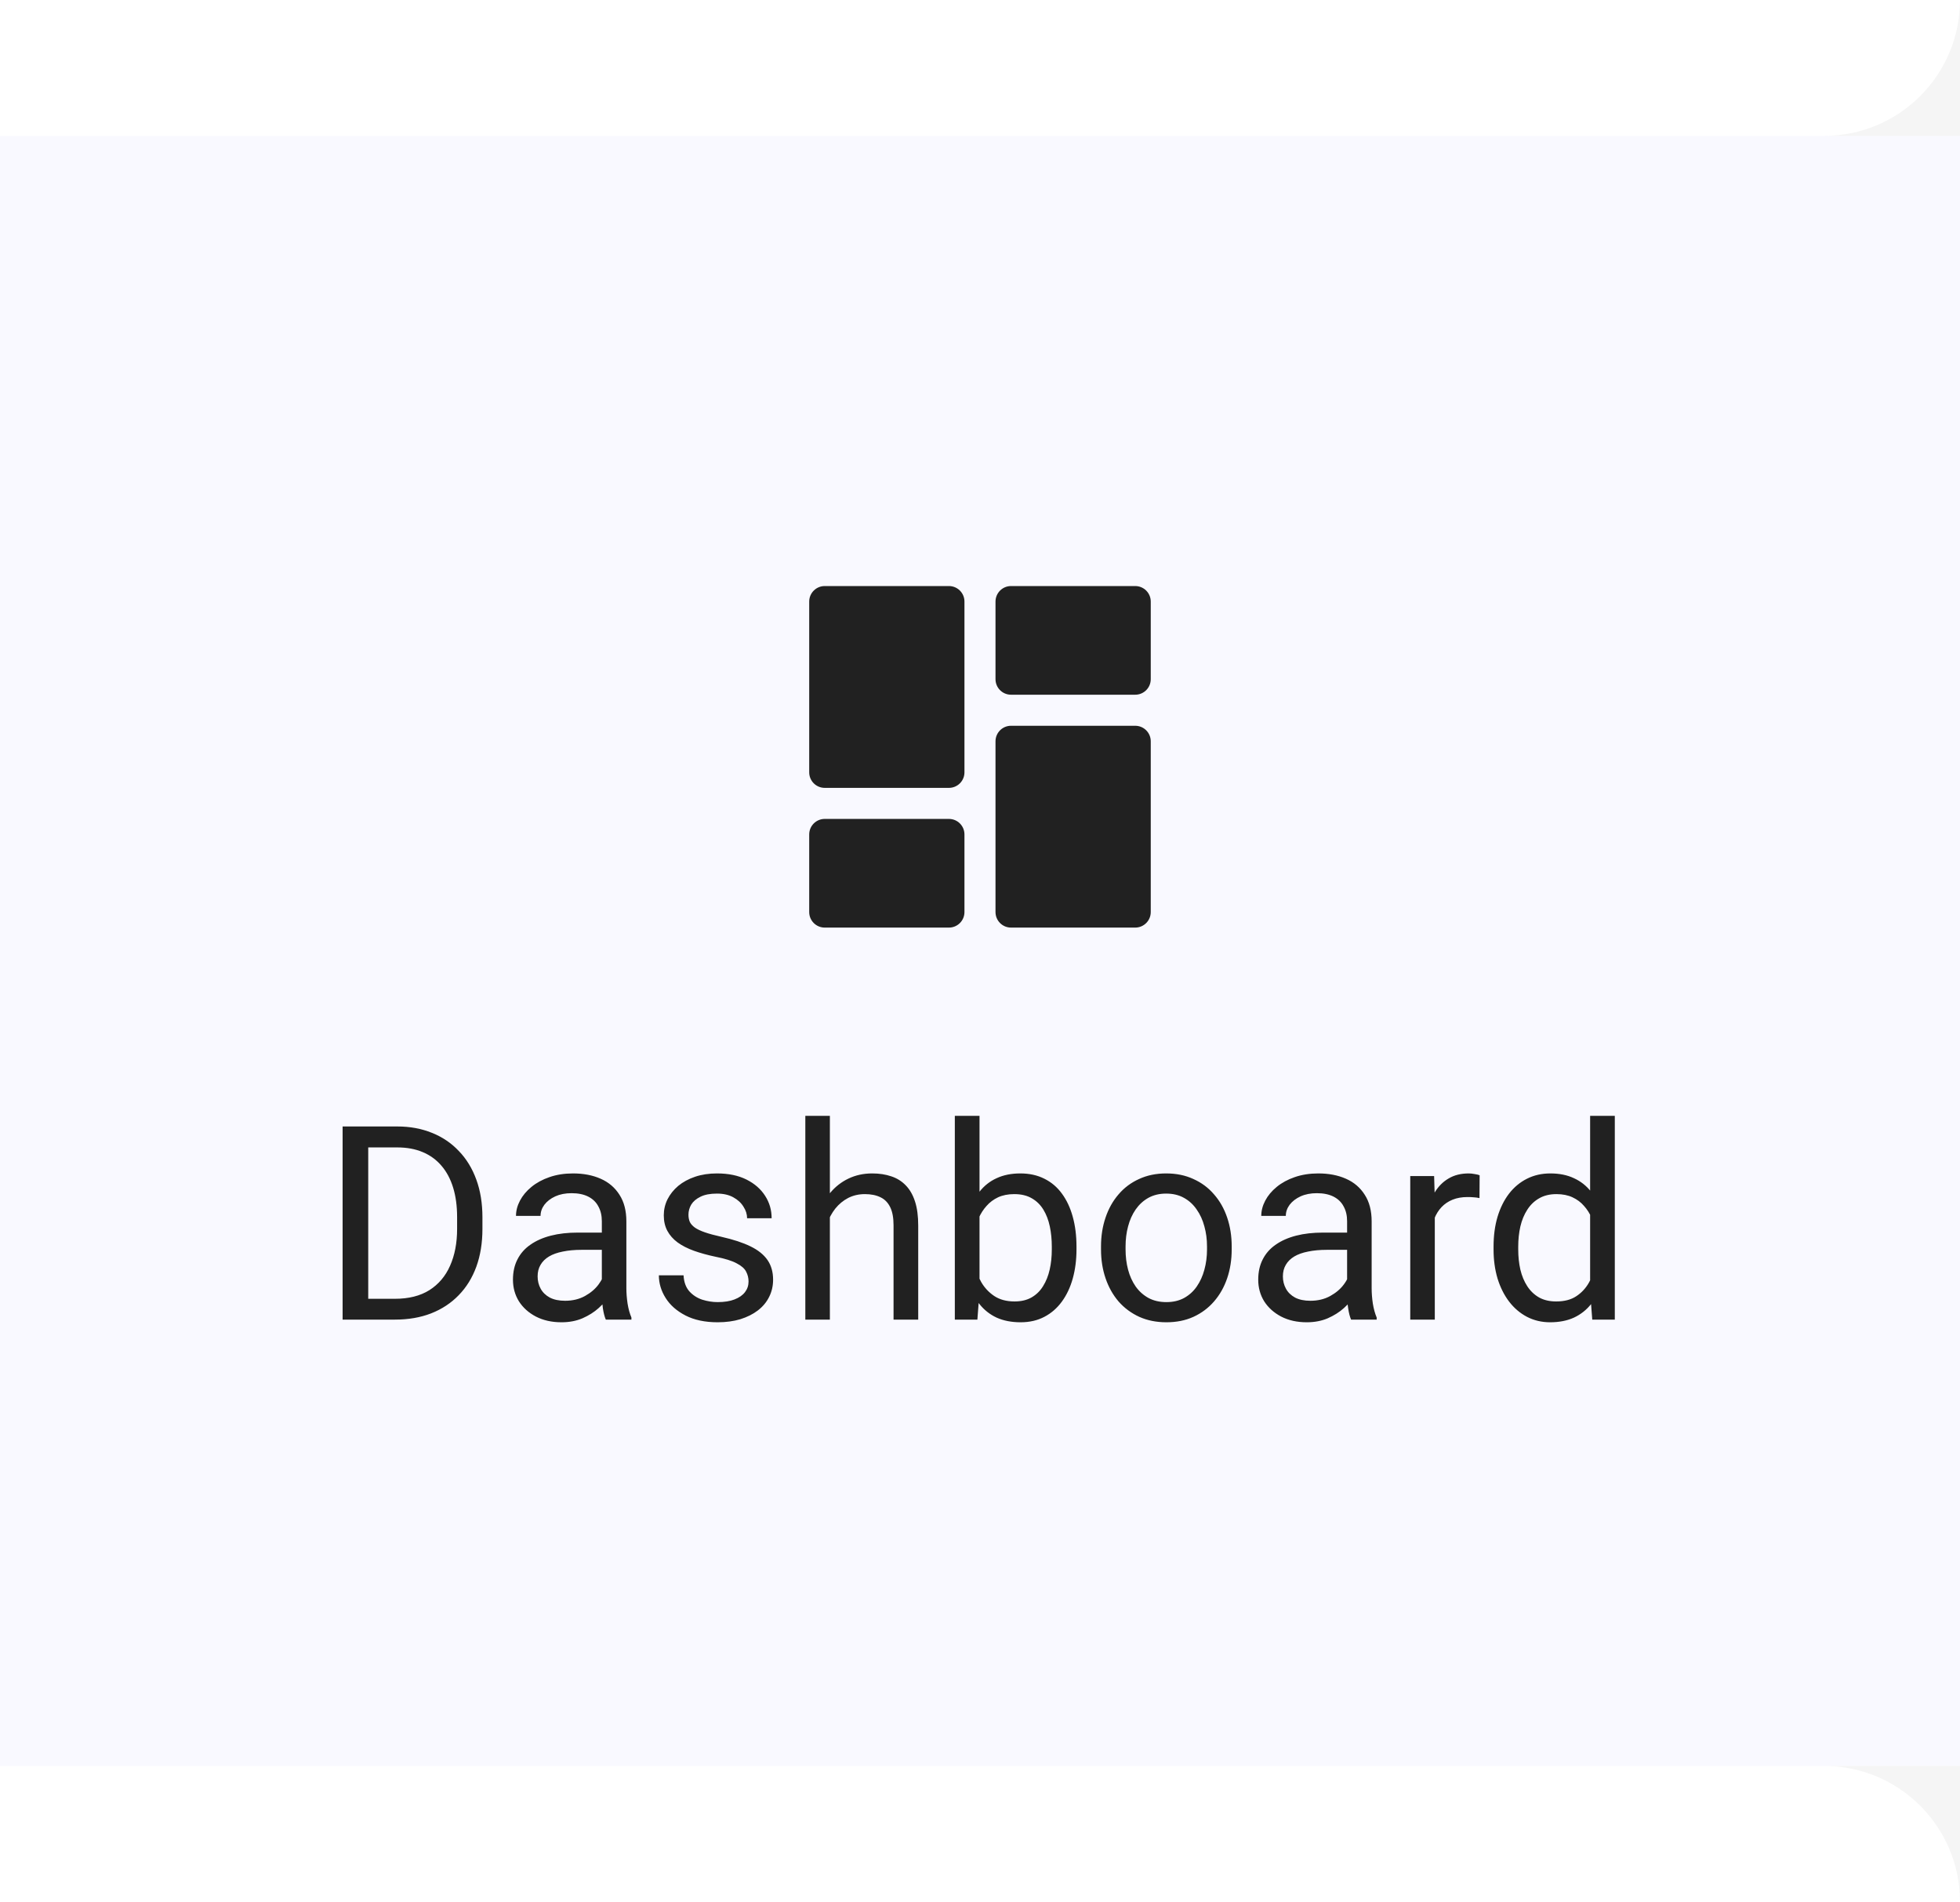
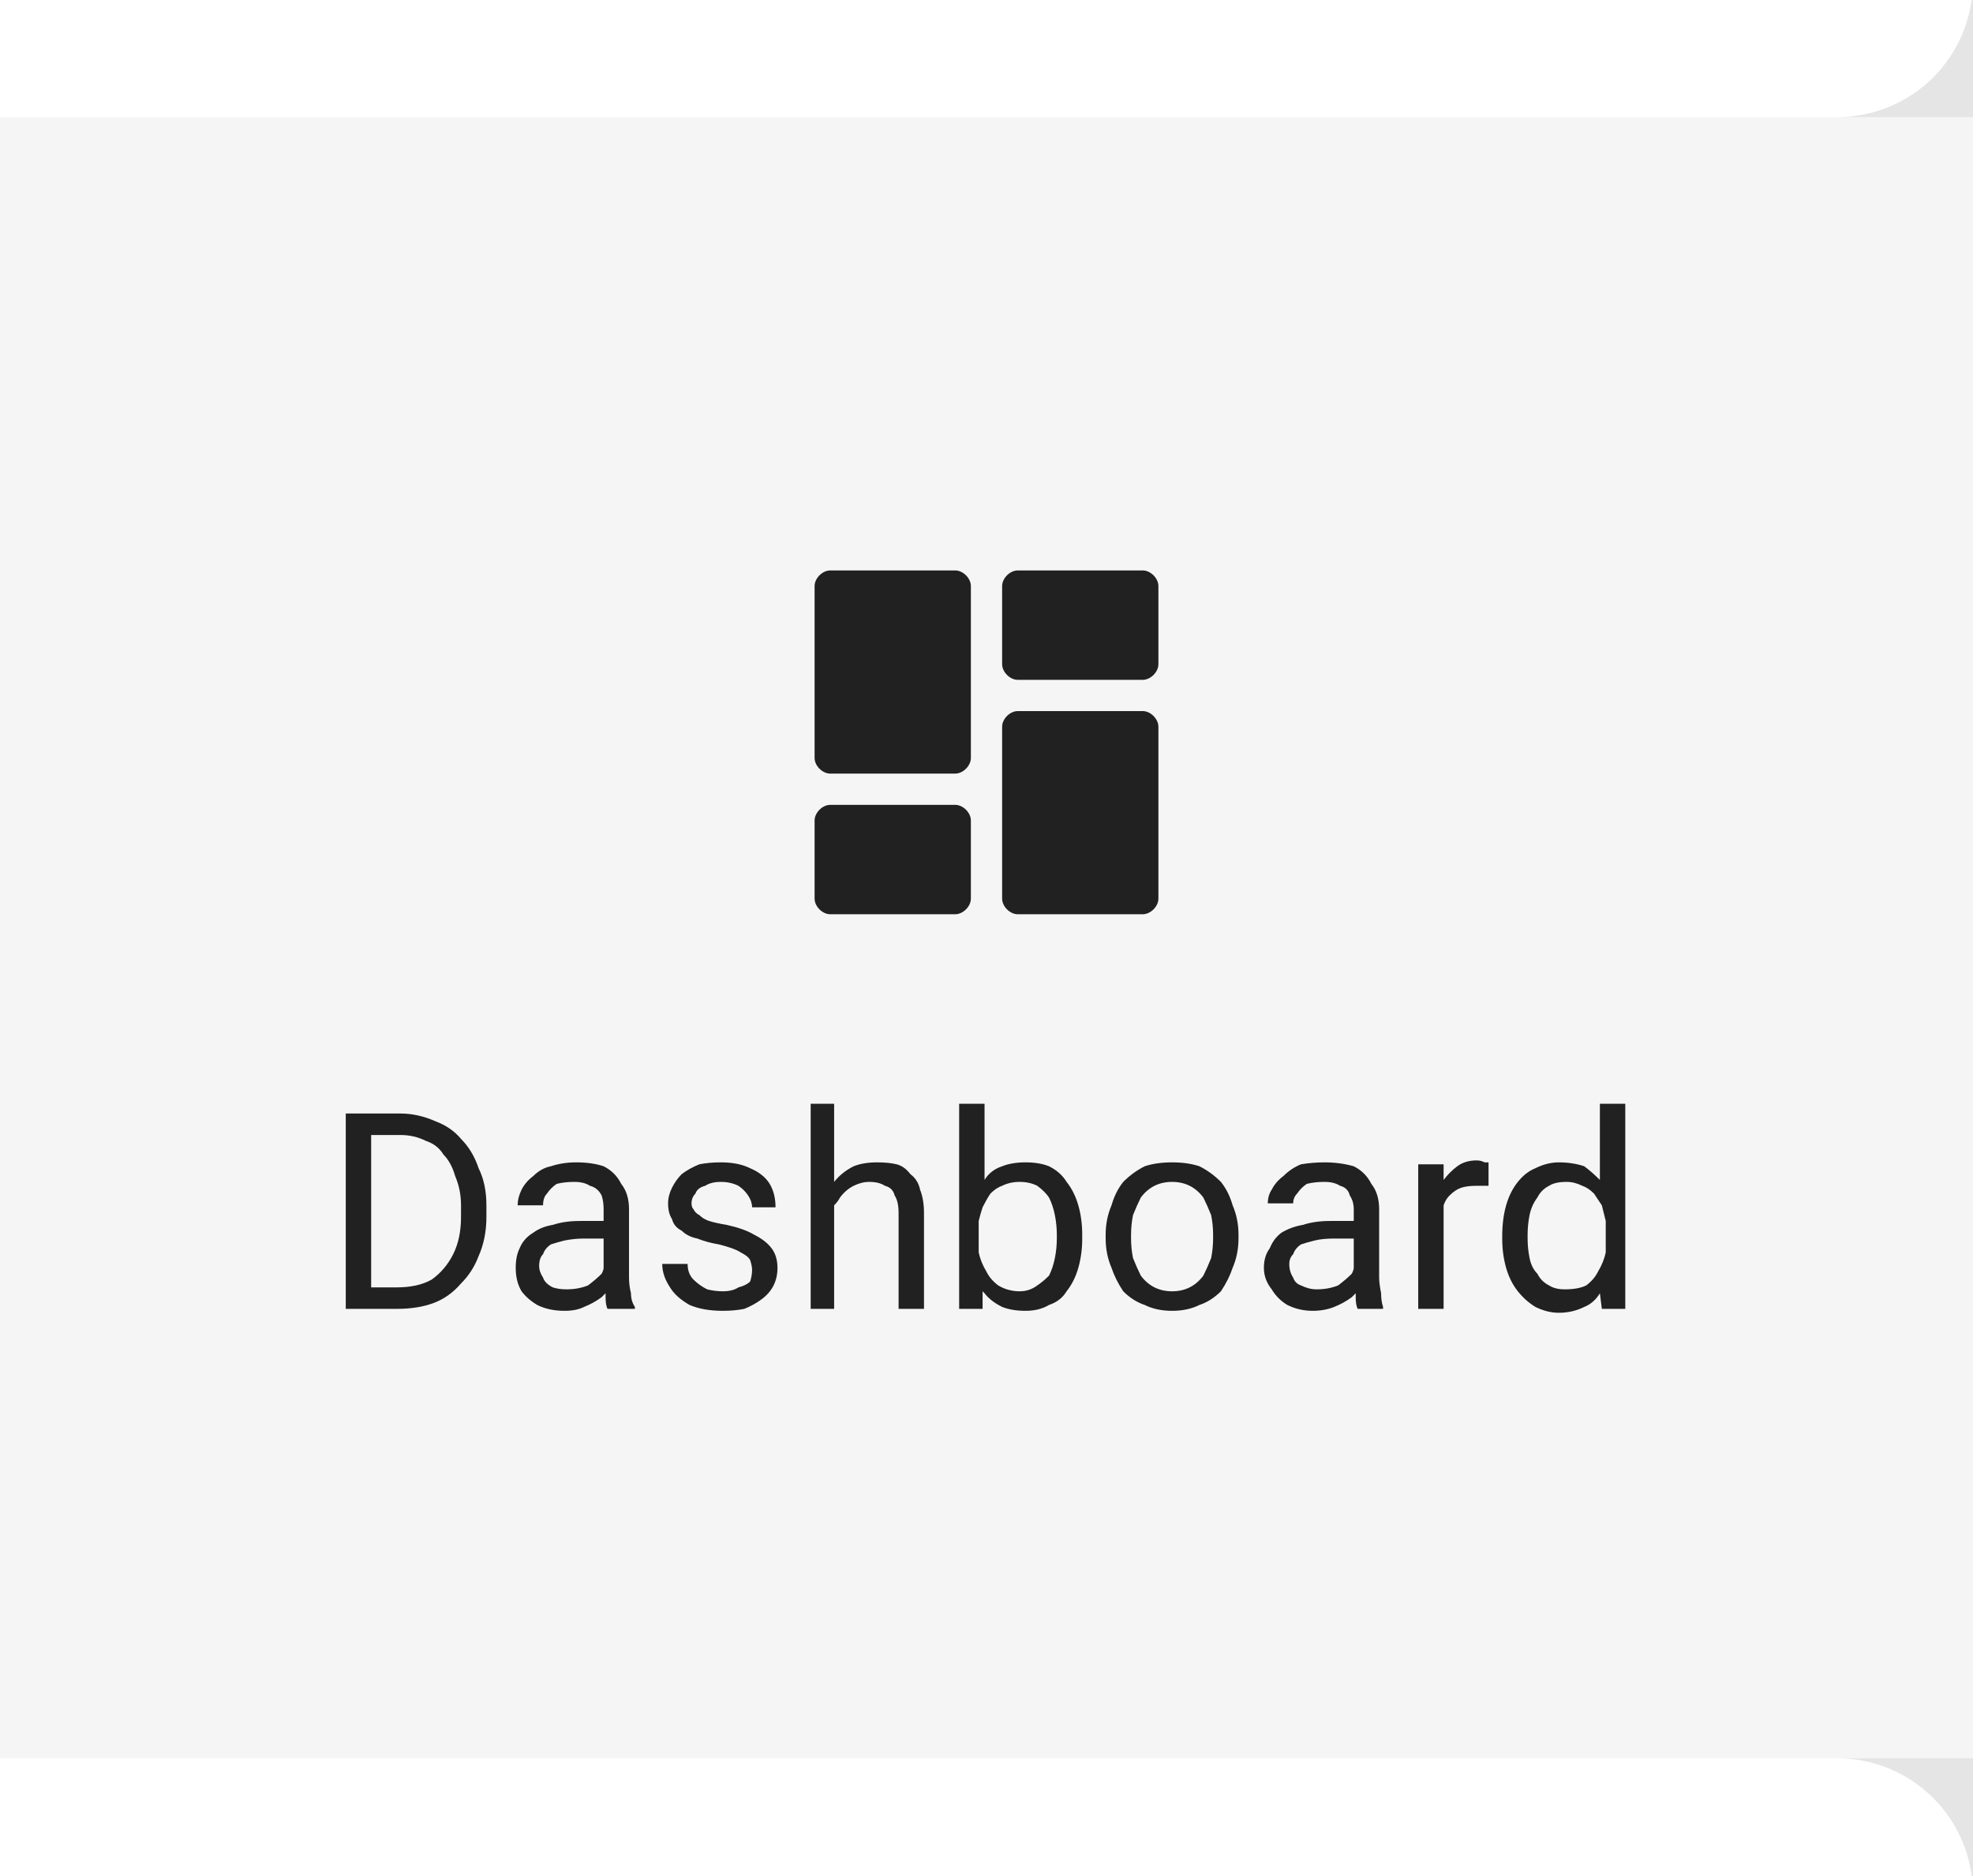
- <svg xmlns="http://www.w3.org/2000/svg" width="101" height="98" viewBox="0 0 101 98" fill="none">
-   <rect width="101" height="84" transform="translate(0 7)" fill="#F9F9FF" />
-   <path d="M41.699 30.999C41.699 30.557 42.057 30.199 42.499 30.199H48.899C49.341 30.199 49.699 30.557 49.699 30.999V39.799C49.699 40.241 49.341 40.599 48.899 40.599H42.499C42.057 40.599 41.699 40.241 41.699 39.799V30.999Z" fill="#212121" />
-   <path d="M59.299 46.999C59.299 47.441 58.941 47.799 58.499 47.799H52.099C51.657 47.799 51.299 47.441 51.299 46.999L51.299 38.199C51.299 37.757 51.657 37.399 52.099 37.399L58.499 37.399C58.941 37.399 59.299 37.757 59.299 38.199L59.299 46.999Z" fill="#212121" />
-   <path d="M41.699 42.999C41.699 42.557 42.057 42.199 42.499 42.199H48.899C49.341 42.199 49.699 42.557 49.699 42.999V46.999C49.699 47.441 49.341 47.799 48.899 47.799H42.499C42.057 47.799 41.699 47.441 41.699 46.999V42.999Z" fill="#212121" />
-   <path d="M59.299 34.999C59.299 35.441 58.941 35.799 58.499 35.799L52.099 35.799C51.657 35.799 51.299 35.441 51.299 34.999L51.299 30.999C51.299 30.557 51.657 30.199 52.099 30.199L58.499 30.199C58.941 30.199 59.299 30.557 59.299 30.999V34.999Z" fill="#212121" />
-   <path d="M20.349 68H18.27L18.284 66.927H20.349C21.06 66.927 21.652 66.779 22.126 66.482C22.6 66.182 22.955 65.762 23.192 65.225C23.434 64.682 23.555 64.049 23.555 63.324V62.716C23.555 62.146 23.486 61.64 23.35 61.198C23.213 60.752 23.012 60.376 22.748 60.07C22.484 59.76 22.16 59.526 21.777 59.366C21.399 59.207 20.964 59.127 20.472 59.127H18.23V58.047H20.472C21.123 58.047 21.718 58.156 22.256 58.375C22.794 58.589 23.256 58.901 23.644 59.312C24.035 59.717 24.336 60.209 24.546 60.788C24.756 61.362 24.86 62.009 24.86 62.73V63.324C24.86 64.044 24.756 64.694 24.546 65.272C24.336 65.847 24.033 66.337 23.637 66.742C23.245 67.148 22.771 67.46 22.215 67.679C21.663 67.893 21.041 68 20.349 68ZM18.975 58.047V68H17.655V58.047H18.975ZM31.013 66.735V62.928C31.013 62.636 30.953 62.383 30.835 62.169C30.721 61.95 30.548 61.782 30.315 61.663C30.083 61.545 29.796 61.485 29.454 61.485C29.135 61.485 28.855 61.54 28.613 61.649C28.376 61.759 28.189 61.902 28.053 62.08C27.921 62.258 27.855 62.449 27.855 62.654H26.59C26.59 62.39 26.658 62.128 26.795 61.868C26.932 61.608 27.128 61.374 27.383 61.164C27.643 60.95 27.953 60.781 28.312 60.658C28.677 60.531 29.083 60.467 29.529 60.467C30.067 60.467 30.541 60.558 30.951 60.74C31.366 60.922 31.689 61.198 31.922 61.567C32.159 61.932 32.277 62.39 32.277 62.941V66.387C32.277 66.633 32.298 66.895 32.339 67.173C32.384 67.451 32.45 67.69 32.537 67.891V68H31.218C31.154 67.854 31.104 67.66 31.067 67.419C31.031 67.173 31.013 66.945 31.013 66.735ZM31.231 63.516L31.245 64.404H29.967C29.607 64.404 29.285 64.434 29.003 64.493C28.72 64.548 28.483 64.632 28.292 64.746C28.101 64.86 27.955 65.004 27.855 65.177C27.754 65.345 27.704 65.544 27.704 65.772C27.704 66.004 27.756 66.216 27.861 66.407C27.966 66.599 28.123 66.751 28.333 66.865C28.547 66.975 28.809 67.029 29.119 67.029C29.506 67.029 29.848 66.947 30.145 66.783C30.441 66.619 30.675 66.419 30.849 66.182C31.026 65.945 31.122 65.715 31.136 65.491L31.676 66.1C31.644 66.291 31.557 66.503 31.416 66.735C31.275 66.968 31.086 67.191 30.849 67.405C30.616 67.615 30.338 67.79 30.015 67.932C29.696 68.068 29.336 68.137 28.935 68.137C28.433 68.137 27.994 68.039 27.615 67.843C27.241 67.647 26.95 67.385 26.74 67.057C26.535 66.724 26.433 66.353 26.433 65.942C26.433 65.546 26.51 65.197 26.665 64.897C26.82 64.591 27.043 64.338 27.335 64.138C27.627 63.933 27.977 63.778 28.388 63.673C28.798 63.568 29.256 63.516 29.762 63.516H31.231ZM38.573 66.038C38.573 65.856 38.532 65.687 38.45 65.532C38.373 65.373 38.211 65.229 37.965 65.102C37.723 64.969 37.359 64.856 36.871 64.76C36.461 64.673 36.09 64.571 35.757 64.452C35.429 64.334 35.148 64.19 34.916 64.022C34.688 63.853 34.513 63.655 34.39 63.427C34.267 63.199 34.205 62.932 34.205 62.627C34.205 62.335 34.269 62.06 34.397 61.8C34.529 61.54 34.713 61.31 34.95 61.109C35.192 60.909 35.481 60.752 35.818 60.638C36.156 60.524 36.532 60.467 36.946 60.467C37.539 60.467 38.045 60.572 38.464 60.781C38.883 60.991 39.204 61.271 39.428 61.622C39.651 61.968 39.763 62.353 39.763 62.777H38.498C38.498 62.572 38.437 62.374 38.313 62.183C38.195 61.987 38.02 61.825 37.787 61.697C37.559 61.57 37.279 61.506 36.946 61.506C36.595 61.506 36.31 61.56 36.092 61.67C35.878 61.775 35.72 61.909 35.62 62.073C35.524 62.237 35.477 62.41 35.477 62.593C35.477 62.73 35.499 62.852 35.545 62.962C35.595 63.067 35.682 63.165 35.805 63.256C35.928 63.342 36.101 63.425 36.324 63.502C36.547 63.579 36.832 63.657 37.179 63.734C37.785 63.871 38.284 64.035 38.676 64.227C39.068 64.418 39.359 64.653 39.551 64.931C39.742 65.209 39.838 65.546 39.838 65.942C39.838 66.266 39.77 66.562 39.633 66.831C39.501 67.1 39.307 67.332 39.052 67.528C38.801 67.72 38.5 67.87 38.149 67.98C37.803 68.084 37.413 68.137 36.98 68.137C36.329 68.137 35.777 68.02 35.326 67.788C34.875 67.556 34.533 67.255 34.301 66.886C34.068 66.517 33.952 66.127 33.952 65.717H35.224C35.242 66.063 35.342 66.339 35.524 66.544C35.707 66.745 35.93 66.888 36.194 66.975C36.459 67.057 36.721 67.098 36.98 67.098C37.327 67.098 37.616 67.052 37.849 66.961C38.086 66.87 38.266 66.745 38.389 66.585C38.512 66.425 38.573 66.243 38.573 66.038ZM42.764 57.5V68H41.499V57.5H42.764ZM42.463 64.022L41.937 64.001C41.941 63.495 42.016 63.028 42.162 62.6C42.308 62.167 42.513 61.791 42.777 61.472C43.042 61.153 43.356 60.907 43.721 60.733C44.09 60.556 44.498 60.467 44.944 60.467C45.309 60.467 45.637 60.517 45.929 60.617C46.22 60.713 46.469 60.868 46.674 61.082C46.883 61.296 47.043 61.574 47.152 61.916C47.262 62.253 47.316 62.666 47.316 63.153V68H46.045V63.14C46.045 62.752 45.988 62.442 45.874 62.21C45.76 61.973 45.594 61.802 45.375 61.697C45.156 61.588 44.887 61.533 44.568 61.533C44.254 61.533 43.967 61.599 43.707 61.731C43.452 61.864 43.231 62.046 43.044 62.278C42.862 62.511 42.718 62.777 42.613 63.078C42.513 63.374 42.463 63.689 42.463 64.022ZM49.203 57.5H50.475V66.564L50.365 68H49.203V57.5ZM55.472 64.24V64.384C55.472 64.921 55.408 65.421 55.28 65.881C55.153 66.337 54.966 66.733 54.72 67.07C54.474 67.408 54.173 67.67 53.817 67.856C53.462 68.043 53.054 68.137 52.594 68.137C52.124 68.137 51.712 68.057 51.356 67.897C51.005 67.733 50.709 67.499 50.468 67.193C50.226 66.888 50.033 66.519 49.887 66.086C49.745 65.653 49.648 65.165 49.593 64.623V63.994C49.648 63.447 49.745 62.957 49.887 62.524C50.033 62.092 50.226 61.722 50.468 61.417C50.709 61.107 51.005 60.872 51.356 60.713C51.707 60.549 52.115 60.467 52.58 60.467C53.045 60.467 53.457 60.558 53.817 60.74C54.177 60.918 54.478 61.173 54.72 61.506C54.966 61.839 55.153 62.237 55.28 62.702C55.408 63.162 55.472 63.675 55.472 64.24ZM54.2 64.384V64.24C54.2 63.871 54.166 63.525 54.098 63.201C54.029 62.873 53.92 62.586 53.77 62.34C53.619 62.089 53.421 61.893 53.175 61.752C52.929 61.606 52.626 61.533 52.266 61.533C51.947 61.533 51.669 61.588 51.432 61.697C51.199 61.807 51.001 61.955 50.837 62.142C50.673 62.324 50.538 62.533 50.434 62.77C50.333 63.003 50.258 63.245 50.208 63.495V65.143C50.281 65.462 50.399 65.769 50.563 66.065C50.732 66.357 50.955 66.596 51.233 66.783C51.516 66.97 51.865 67.064 52.279 67.064C52.621 67.064 52.913 66.995 53.154 66.858C53.4 66.717 53.599 66.523 53.749 66.277C53.904 66.031 54.018 65.746 54.091 65.423C54.164 65.099 54.2 64.753 54.2 64.384ZM56.736 64.384V64.227C56.736 63.693 56.814 63.199 56.969 62.743C57.124 62.283 57.347 61.884 57.639 61.547C57.93 61.205 58.283 60.941 58.698 60.754C59.113 60.562 59.578 60.467 60.093 60.467C60.612 60.467 61.079 60.562 61.494 60.754C61.913 60.941 62.269 61.205 62.56 61.547C62.857 61.884 63.082 62.283 63.237 62.743C63.392 63.199 63.47 63.693 63.47 64.227V64.384C63.47 64.917 63.392 65.412 63.237 65.867C63.082 66.323 62.857 66.722 62.56 67.064C62.269 67.401 61.916 67.665 61.501 67.856C61.091 68.043 60.626 68.137 60.106 68.137C59.587 68.137 59.12 68.043 58.705 67.856C58.29 67.665 57.935 67.401 57.639 67.064C57.347 66.722 57.124 66.323 56.969 65.867C56.814 65.412 56.736 64.917 56.736 64.384ZM58.001 64.227V64.384C58.001 64.753 58.044 65.102 58.131 65.43C58.217 65.753 58.347 66.04 58.52 66.291C58.698 66.542 58.919 66.74 59.184 66.886C59.448 67.027 59.755 67.098 60.106 67.098C60.453 67.098 60.756 67.027 61.016 66.886C61.28 66.74 61.499 66.542 61.672 66.291C61.845 66.04 61.975 65.753 62.062 65.43C62.153 65.102 62.198 64.753 62.198 64.384V64.227C62.198 63.862 62.153 63.518 62.062 63.194C61.975 62.866 61.843 62.577 61.665 62.326C61.492 62.071 61.273 61.87 61.009 61.725C60.749 61.579 60.444 61.506 60.093 61.506C59.746 61.506 59.441 61.579 59.177 61.725C58.917 61.87 58.698 62.071 58.52 62.326C58.347 62.577 58.217 62.866 58.131 63.194C58.044 63.518 58.001 63.862 58.001 64.227ZM69.417 66.735V62.928C69.417 62.636 69.358 62.383 69.239 62.169C69.125 61.95 68.952 61.782 68.72 61.663C68.487 61.545 68.2 61.485 67.858 61.485C67.539 61.485 67.259 61.54 67.018 61.649C66.781 61.759 66.594 61.902 66.457 62.08C66.325 62.258 66.259 62.449 66.259 62.654H64.994C64.994 62.39 65.062 62.128 65.199 61.868C65.336 61.608 65.532 61.374 65.787 61.164C66.047 60.95 66.357 60.781 66.717 60.658C67.081 60.531 67.487 60.467 67.934 60.467C68.471 60.467 68.945 60.558 69.356 60.74C69.77 60.922 70.094 61.198 70.326 61.567C70.563 61.932 70.682 62.39 70.682 62.941V66.387C70.682 66.633 70.702 66.895 70.743 67.173C70.789 67.451 70.855 67.69 70.941 67.891V68H69.622C69.558 67.854 69.508 67.66 69.472 67.419C69.435 67.173 69.417 66.945 69.417 66.735ZM69.636 63.516L69.649 64.404H68.371C68.011 64.404 67.69 64.434 67.407 64.493C67.125 64.548 66.888 64.632 66.696 64.746C66.505 64.86 66.359 65.004 66.259 65.177C66.159 65.345 66.108 65.544 66.108 65.772C66.108 66.004 66.161 66.216 66.266 66.407C66.37 66.599 66.528 66.751 66.737 66.865C66.951 66.975 67.213 67.029 67.523 67.029C67.911 67.029 68.253 66.947 68.549 66.783C68.845 66.619 69.08 66.419 69.253 66.182C69.431 65.945 69.526 65.715 69.54 65.491L70.08 66.1C70.048 66.291 69.962 66.503 69.82 66.735C69.679 66.968 69.49 67.191 69.253 67.405C69.02 67.615 68.743 67.79 68.419 67.932C68.1 68.068 67.74 68.137 67.339 68.137C66.838 68.137 66.398 68.039 66.019 67.843C65.646 67.647 65.354 67.385 65.144 67.057C64.939 66.724 64.837 66.353 64.837 65.942C64.837 65.546 64.914 65.197 65.069 64.897C65.224 64.591 65.448 64.338 65.739 64.138C66.031 63.933 66.382 63.778 66.792 63.673C67.202 63.568 67.66 63.516 68.166 63.516H69.636ZM73.936 61.766V68H72.671V60.603H73.901L73.936 61.766ZM76.246 60.562L76.239 61.738C76.134 61.715 76.034 61.702 75.939 61.697C75.847 61.688 75.743 61.684 75.624 61.684C75.332 61.684 75.075 61.729 74.852 61.82C74.628 61.911 74.439 62.039 74.284 62.203C74.129 62.367 74.006 62.563 73.915 62.791C73.829 63.014 73.772 63.26 73.744 63.529L73.389 63.734C73.389 63.288 73.432 62.868 73.519 62.477C73.61 62.085 73.749 61.738 73.936 61.438C74.122 61.132 74.359 60.895 74.647 60.727C74.938 60.553 75.284 60.467 75.686 60.467C75.777 60.467 75.882 60.478 76 60.501C76.118 60.519 76.201 60.54 76.246 60.562ZM81.94 66.564V57.5H83.212V68H82.05L81.94 66.564ZM76.964 64.384V64.24C76.964 63.675 77.032 63.162 77.169 62.702C77.31 62.237 77.508 61.839 77.764 61.506C78.023 61.173 78.331 60.918 78.686 60.74C79.046 60.558 79.448 60.467 79.89 60.467C80.355 60.467 80.76 60.549 81.106 60.713C81.457 60.872 81.754 61.107 81.995 61.417C82.241 61.722 82.435 62.092 82.576 62.524C82.717 62.957 82.815 63.447 82.87 63.994V64.623C82.82 65.165 82.722 65.653 82.576 66.086C82.435 66.519 82.241 66.888 81.995 67.193C81.754 67.499 81.457 67.733 81.106 67.897C80.755 68.057 80.345 68.137 79.876 68.137C79.443 68.137 79.046 68.043 78.686 67.856C78.331 67.67 78.023 67.408 77.764 67.07C77.508 66.733 77.31 66.337 77.169 65.881C77.032 65.421 76.964 64.921 76.964 64.384ZM78.235 64.24V64.384C78.235 64.753 78.272 65.099 78.345 65.423C78.422 65.746 78.541 66.031 78.7 66.277C78.86 66.523 79.062 66.717 79.309 66.858C79.555 66.995 79.849 67.064 80.19 67.064C80.61 67.064 80.954 66.975 81.223 66.797C81.496 66.619 81.715 66.384 81.879 66.093C82.043 65.801 82.171 65.484 82.262 65.143V63.495C82.207 63.245 82.127 63.003 82.022 62.77C81.922 62.533 81.79 62.324 81.626 62.142C81.466 61.955 81.268 61.807 81.031 61.697C80.799 61.588 80.523 61.533 80.204 61.533C79.858 61.533 79.559 61.606 79.309 61.752C79.062 61.893 78.86 62.089 78.7 62.34C78.541 62.586 78.422 62.873 78.345 63.201C78.272 63.525 78.235 63.871 78.235 64.24Z" fill="#212121" />
-   <path fill-rule="evenodd" clip-rule="evenodd" d="M101 0C101 3.866 97.866 7 94 7H101V0Z" fill="#F5F5F5" />
-   <path fill-rule="evenodd" clip-rule="evenodd" d="M94 91C97.866 91 101 94.134 101 98L101 91L94 91Z" fill="#F5F5F5" />
+ <svg xmlns="http://www.w3.org/2000/svg" version="1.2" viewBox="0 0 101 96" width="101" height="96">
+   <style>.a{fill:#f5f5f5}.b{fill:#212121}.c{fill:#e5e5e5}</style>
+   <path class="a" d="m0 6h101v84h-101z" />
+   <path class="b" d="m41.7 30c0-0.4 0.4-0.8 0.8-0.8h6.4c0.4 0 0.8 0.4 0.8 0.8v8.8c0 0.4-0.4 0.8-0.8 0.8h-6.4c-0.4 0-0.8-0.4-0.8-0.8z" />
+   <path class="b" d="m59.3 46c0 0.4-0.4 0.8-0.8 0.8h-6.4c-0.4 0-0.8-0.4-0.8-0.8v-8.8c0-0.4 0.4-0.8 0.8-0.8h6.4c0.4 0 0.8 0.4 0.8 0.8z" />
+   <path class="b" d="m41.7 42c0-0.4 0.4-0.8 0.8-0.8h6.4c0.4 0 0.8 0.4 0.8 0.8v4c0 0.4-0.4 0.8-0.8 0.8h-6.4c-0.4 0-0.8-0.4-0.8-0.8z" />
+   <path class="b" d="m59.3 34c0 0.4-0.4 0.8-0.8 0.8h-6.4c-0.4 0-0.8-0.4-0.8-0.8v-4c0-0.4 0.4-0.8 0.8-0.8h6.4c0.4 0 0.8 0.4 0.8 0.8z" />
+   <path fill-rule="evenodd" class="b" d="m20.3 67h-2.6v-10h2.8q0.9 0 1.8 0.4 0.8 0.3 1.3 0.9 0.6 0.6 0.9 1.5 0.4 0.8 0.4 1.9v0.6q0 1.1-0.4 2-0.3 0.8-0.9 1.4-0.6 0.7-1.4 1-0.8 0.3-1.9 0.3zm0-1.1q1.1 0 1.8-0.4 0.7-0.5 1.1-1.3 0.4-0.8 0.4-1.9v-0.6q0-0.8-0.3-1.5-0.2-0.7-0.6-1.1-0.3-0.5-0.9-0.7-0.6-0.3-1.3-0.3h-1.5v7.8zm10.6-4q0-0.4-0.1-0.7-0.2-0.4-0.6-0.5-0.3-0.2-0.8-0.2-0.5 0-0.9 0.1-0.3 0.2-0.5 0.5-0.2 0.2-0.2 0.6h-1.3q0-0.4 0.2-0.8 0.2-0.4 0.6-0.7 0.4-0.4 0.9-0.5 0.6-0.2 1.3-0.2 0.8 0 1.4 0.2 0.6 0.3 0.9 0.9 0.4 0.5 0.4 1.3v3.5q0 0.4 0.1 0.8 0 0.4 0.2 0.7v0.1h-1.4q-0.1-0.2-0.1-0.6 0-0.1 0-0.2-0.1 0.1-0.2 0.2-0.4 0.3-0.9 0.5-0.4 0.2-1 0.2-0.8 0-1.4-0.3-0.5-0.3-0.8-0.7-0.3-0.5-0.3-1.2 0-0.6 0.2-1 0.2-0.5 0.7-0.8 0.4-0.3 1-0.4 0.6-0.2 1.4-0.2h1.2zm-1 1.5q-0.5 0-1 0.1-0.4 0.1-0.7 0.2-0.3 0.2-0.4 0.5-0.2 0.2-0.2 0.6 0 0.3 0.2 0.6 0.1 0.3 0.5 0.5 0.3 0.1 0.7 0.1 0.6 0 1.1-0.2 0.4-0.3 0.7-0.6 0.1-0.2 0.1-0.3v-1.5zm8.6 1.6q0-0.2-0.1-0.5-0.1-0.2-0.5-0.4-0.3-0.2-1.1-0.4-0.6-0.1-1.1-0.3-0.5-0.1-0.8-0.4-0.4-0.2-0.5-0.6-0.2-0.3-0.2-0.8 0-0.4 0.2-0.8 0.2-0.4 0.5-0.7 0.4-0.3 0.9-0.5 0.5-0.1 1.1-0.1 0.9 0 1.5 0.3 0.7 0.3 1 0.8 0.3 0.5 0.3 1.2h-1.2q0-0.3-0.2-0.6-0.2-0.3-0.5-0.5-0.4-0.2-0.9-0.2-0.5 0-0.8 0.2-0.4 0.1-0.5 0.4-0.2 0.2-0.2 0.5 0 0.2 0.1 0.3 0.1 0.2 0.3 0.3 0.2 0.2 0.5 0.3 0.3 0.1 0.9 0.2 0.9 0.2 1.4 0.5 0.6 0.3 0.9 0.7 0.3 0.4 0.3 1 0 0.5-0.2 0.9-0.2 0.4-0.6 0.7-0.4 0.3-0.9 0.5-0.5 0.1-1.1 0.1-1 0-1.7-0.3-0.7-0.4-1-0.9-0.4-0.6-0.4-1.2h1.3q0 0.5 0.3 0.8 0.3 0.3 0.7 0.5 0.4 0.1 0.8 0.1 0.5 0 0.8-0.2 0.4-0.1 0.6-0.3 0.1-0.3 0.1-0.6zm4.2-8.5v4q0 0 0 0 0.4-0.5 1-0.8 0.5-0.2 1.2-0.2 0.6 0 1 0.1 0.4 0.1 0.7 0.5 0.4 0.3 0.5 0.8 0.2 0.5 0.2 1.2v4.9h-1.3v-4.9q0-0.6-0.2-0.9-0.1-0.4-0.5-0.5-0.3-0.2-0.8-0.2-0.4 0-0.8 0.2-0.4 0.2-0.7 0.6-0.1 0.2-0.3 0.4v5.3h-1.2v-10.5zm6.4 0h1.3v3.9q0.3-0.5 0.9-0.7 0.5-0.2 1.2-0.2 0.7 0 1.2 0.2 0.6 0.3 0.9 0.8 0.4 0.5 0.6 1.2 0.2 0.7 0.2 1.5v0.2q0 0.8-0.2 1.5-0.2 0.7-0.6 1.2-0.3 0.5-0.9 0.7-0.5 0.3-1.2 0.3-0.7 0-1.2-0.2-0.6-0.3-0.9-0.7 0 0-0.1-0.1v0.9h-1.2zm5 6.9v-0.2q0-0.5-0.1-1-0.1-0.5-0.3-0.9-0.2-0.3-0.6-0.6-0.4-0.2-0.9-0.2-0.5 0-0.9 0.2-0.3 0.1-0.6 0.4-0.2 0.3-0.4 0.7-0.1 0.3-0.2 0.7v1.6q0.1 0.5 0.4 1 0.2 0.4 0.6 0.7 0.5 0.3 1.1 0.3 0.5 0 0.9-0.3 0.3-0.2 0.6-0.5 0.2-0.4 0.3-0.9 0.1-0.5 0.1-1zm2.5 0v-0.2q0-0.8 0.3-1.5 0.2-0.7 0.6-1.2 0.5-0.5 1.1-0.8 0.6-0.2 1.4-0.2 0.8 0 1.4 0.2 0.6 0.3 1.1 0.8 0.4 0.5 0.6 1.2 0.3 0.7 0.3 1.5v0.2q0 0.8-0.3 1.5-0.2 0.6-0.6 1.2-0.5 0.5-1.1 0.7-0.6 0.3-1.4 0.3-0.8 0-1.4-0.3-0.6-0.2-1.1-0.7-0.4-0.6-0.6-1.2-0.3-0.7-0.3-1.5zm1.3-0.2v0.2q0 0.5 0.1 1 0.2 0.5 0.4 0.9 0.3 0.4 0.7 0.6 0.4 0.2 0.9 0.2 0.5 0 0.9-0.2 0.4-0.2 0.7-0.6 0.2-0.4 0.4-0.9 0.1-0.5 0.1-1v-0.2q0-0.5-0.1-1-0.2-0.5-0.4-0.9-0.3-0.4-0.7-0.6-0.4-0.2-0.9-0.2-0.5 0-0.9 0.2-0.4 0.2-0.7 0.6-0.2 0.4-0.4 0.9-0.1 0.5-0.1 1zm11.4-1.3q0-0.4-0.2-0.7-0.1-0.4-0.5-0.5-0.3-0.2-0.8-0.2-0.5 0-0.9 0.1-0.3 0.2-0.5 0.5-0.2 0.2-0.2 0.5h-1.3q0-0.4 0.2-0.7 0.2-0.4 0.6-0.7 0.4-0.4 0.9-0.6 0.6-0.1 1.2-0.1 0.8 0 1.5 0.2 0.6 0.3 0.9 0.9 0.4 0.5 0.4 1.3v3.5q0 0.3 0.1 0.8 0 0.4 0.1 0.7v0.1h-1.3q-0.1-0.2-0.1-0.6 0-0.1 0-0.2-0.1 0.1-0.2 0.2-0.4 0.3-0.9 0.5-0.5 0.2-1.1 0.2-0.7 0-1.3-0.3-0.5-0.3-0.8-0.8-0.4-0.5-0.4-1.1 0-0.6 0.3-1 0.2-0.5 0.6-0.8 0.5-0.3 1.1-0.4 0.6-0.2 1.4-0.2h1.2zm-1 1.5q-0.6 0-1 0.1-0.4 0.1-0.7 0.2-0.3 0.2-0.4 0.5-0.2 0.2-0.2 0.5 0 0.4 0.2 0.7 0.1 0.3 0.4 0.4 0.4 0.2 0.8 0.2 0.6 0 1.1-0.2 0.4-0.3 0.7-0.6 0.1-0.2 0.1-0.3v-1.5zm5.6 3.6h-1.3v-7.4h1.3v0.8q0 0 0 0 0.3-0.4 0.7-0.7 0.4-0.3 1-0.3 0.2 0 0.4 0.1 0.1 0 0.2 0v1.2q-0.2 0-0.3 0-0.1 0-0.3 0-0.5 0-0.8 0.1-0.3 0.1-0.6 0.4-0.2 0.2-0.3 0.5zm8-10.5h1.3v10.5h-1.2l-0.1-0.8q-0.3 0.5-0.8 0.7-0.6 0.3-1.3 0.3-0.6 0-1.2-0.3-0.5-0.3-0.9-0.8-0.4-0.5-0.6-1.2-0.2-0.7-0.2-1.5v-0.1q0-0.9 0.2-1.6 0.2-0.7 0.6-1.2 0.4-0.5 0.9-0.7 0.6-0.3 1.2-0.3 0.7 0 1.3 0.2 0.4 0.3 0.8 0.7zm-3.7 6.7v0.2q0 0.5 0.1 1 0.1 0.5 0.4 0.8 0.2 0.4 0.6 0.6 0.3 0.2 0.8 0.2 0.7 0 1.1-0.2 0.4-0.3 0.6-0.7 0.3-0.5 0.4-1v-1.6q-0.1-0.4-0.2-0.8-0.2-0.3-0.4-0.6-0.3-0.3-0.6-0.4-0.4-0.2-0.8-0.2-0.6 0-0.9 0.2-0.4 0.2-0.6 0.6-0.3 0.4-0.4 0.9-0.1 0.5-0.1 1z" />
+   <path fill-rule="evenodd" class="c" d="m101-1c0 3.9-3.1 7-7 7h7z" />
+   <path fill-rule="evenodd" class="c" d="m94 90c3.9 0 7 3.1 7 7v-7z" />
</svg>
